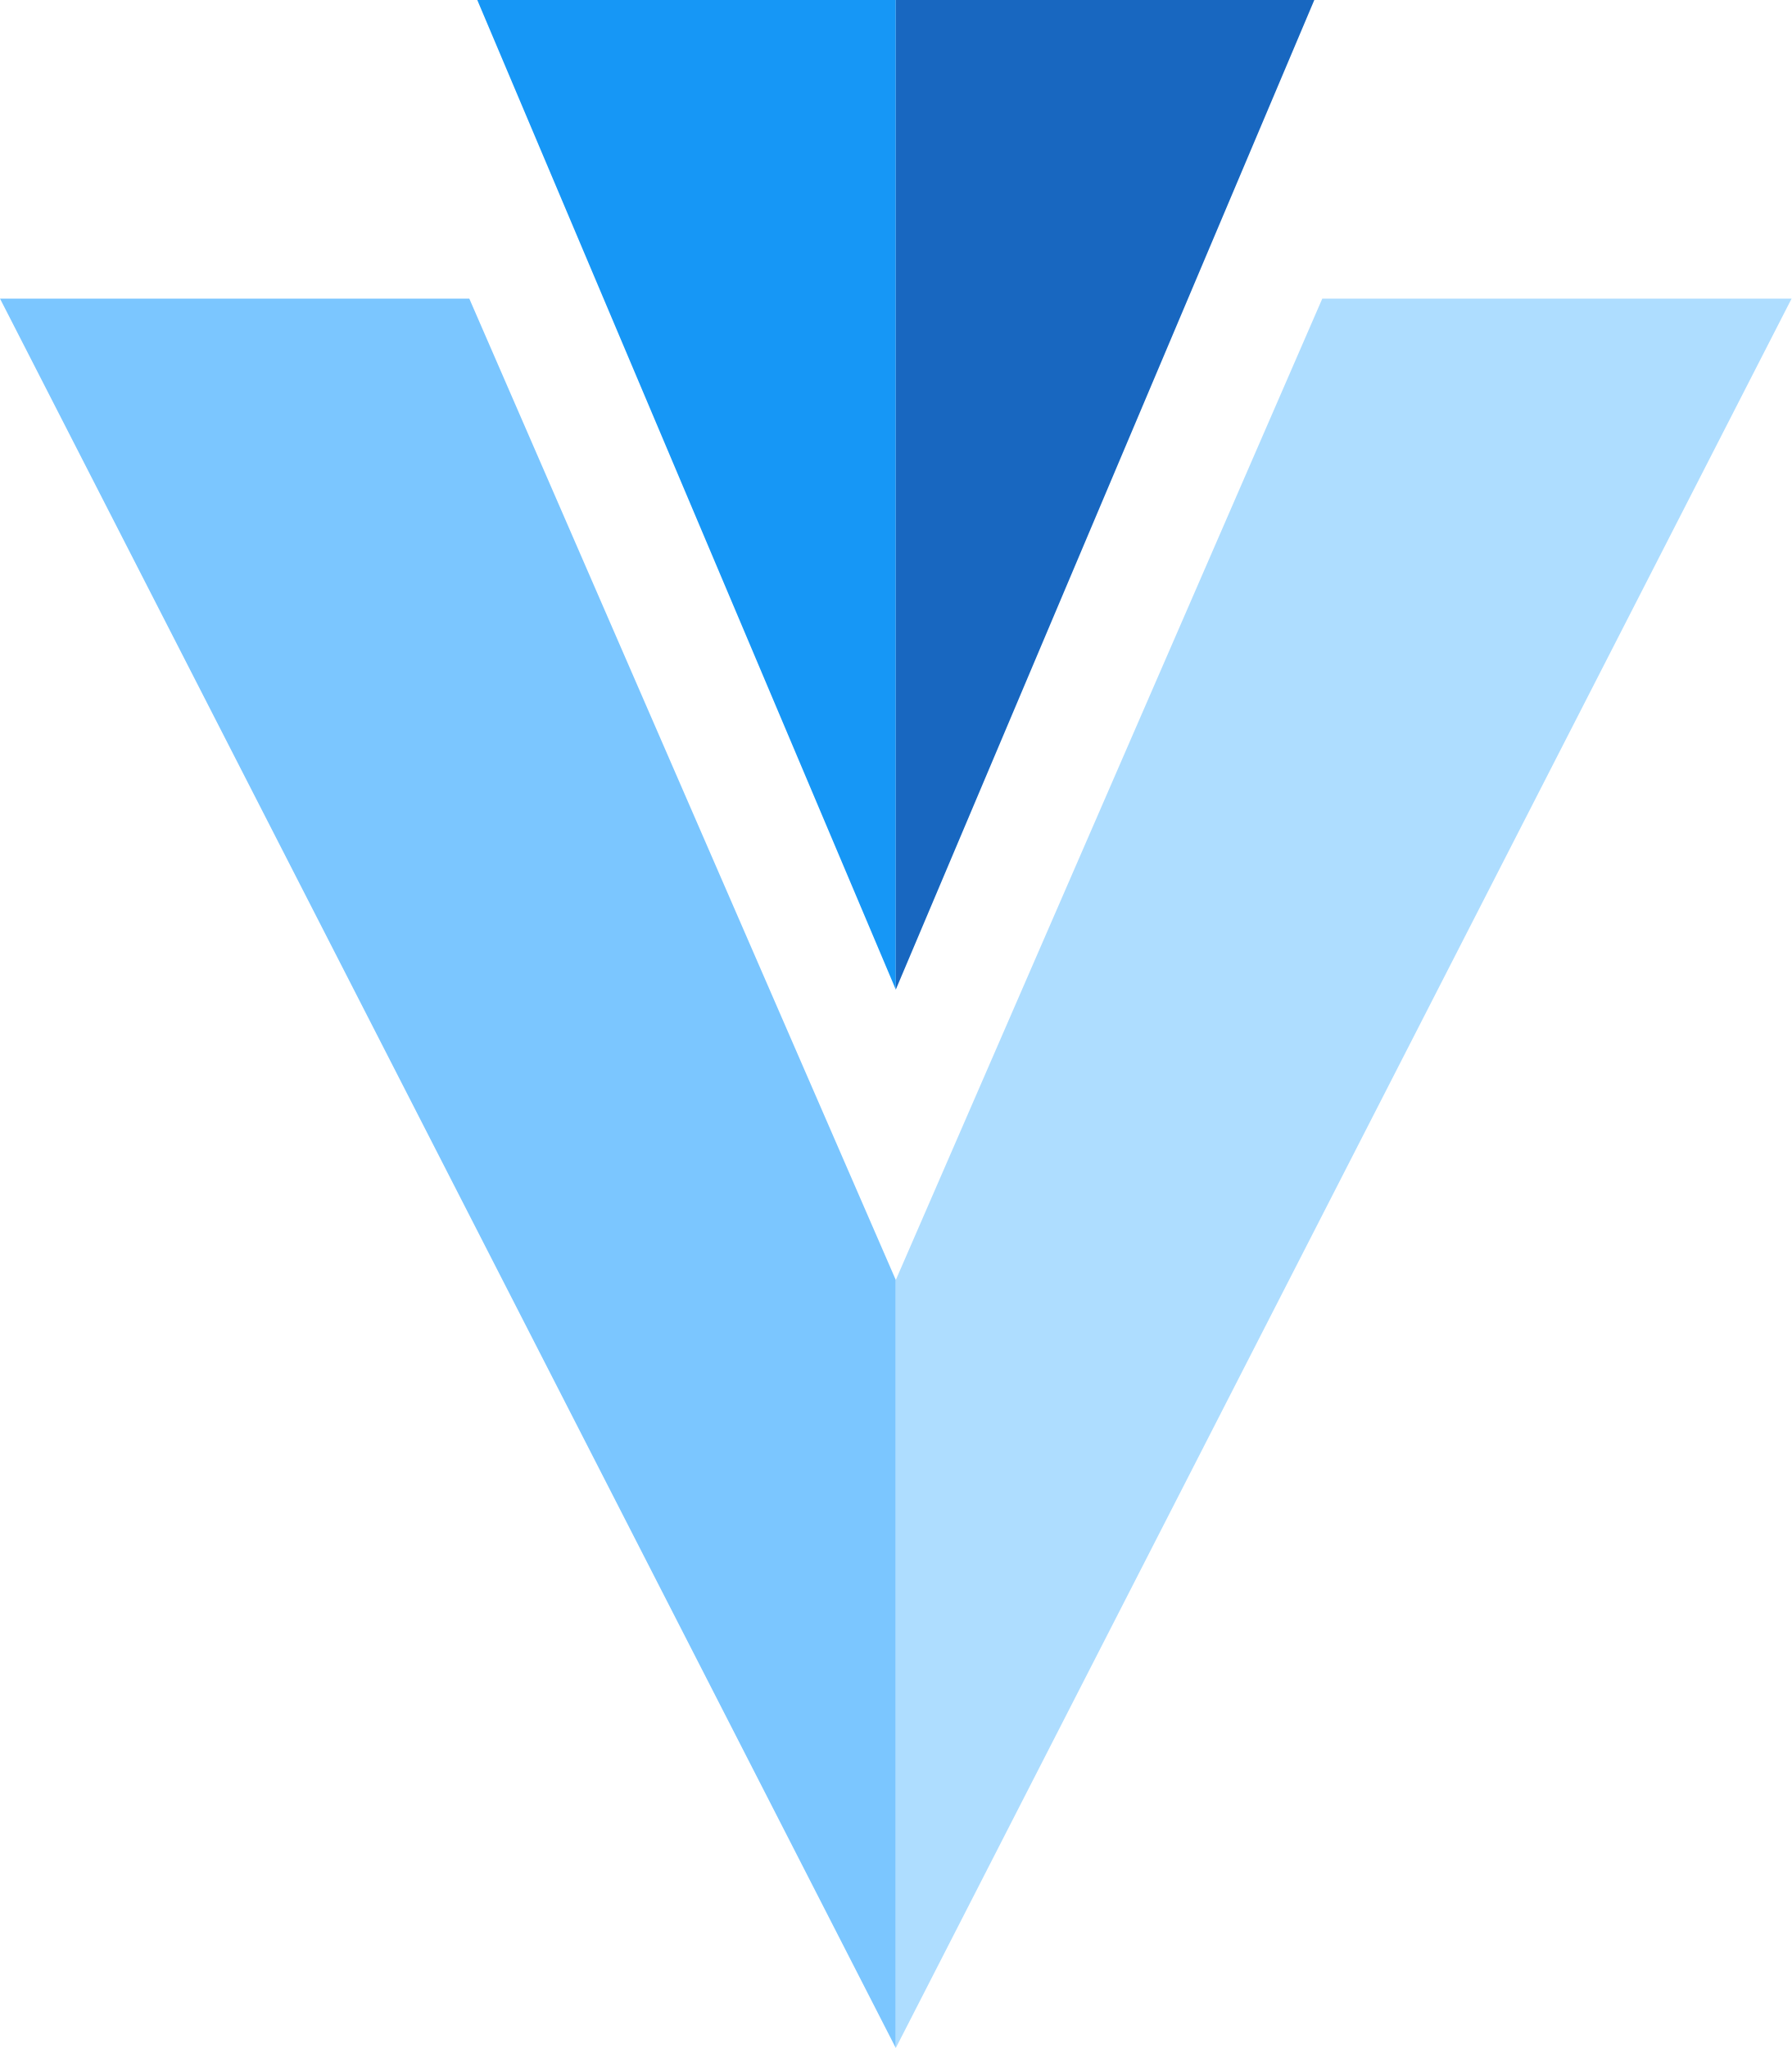
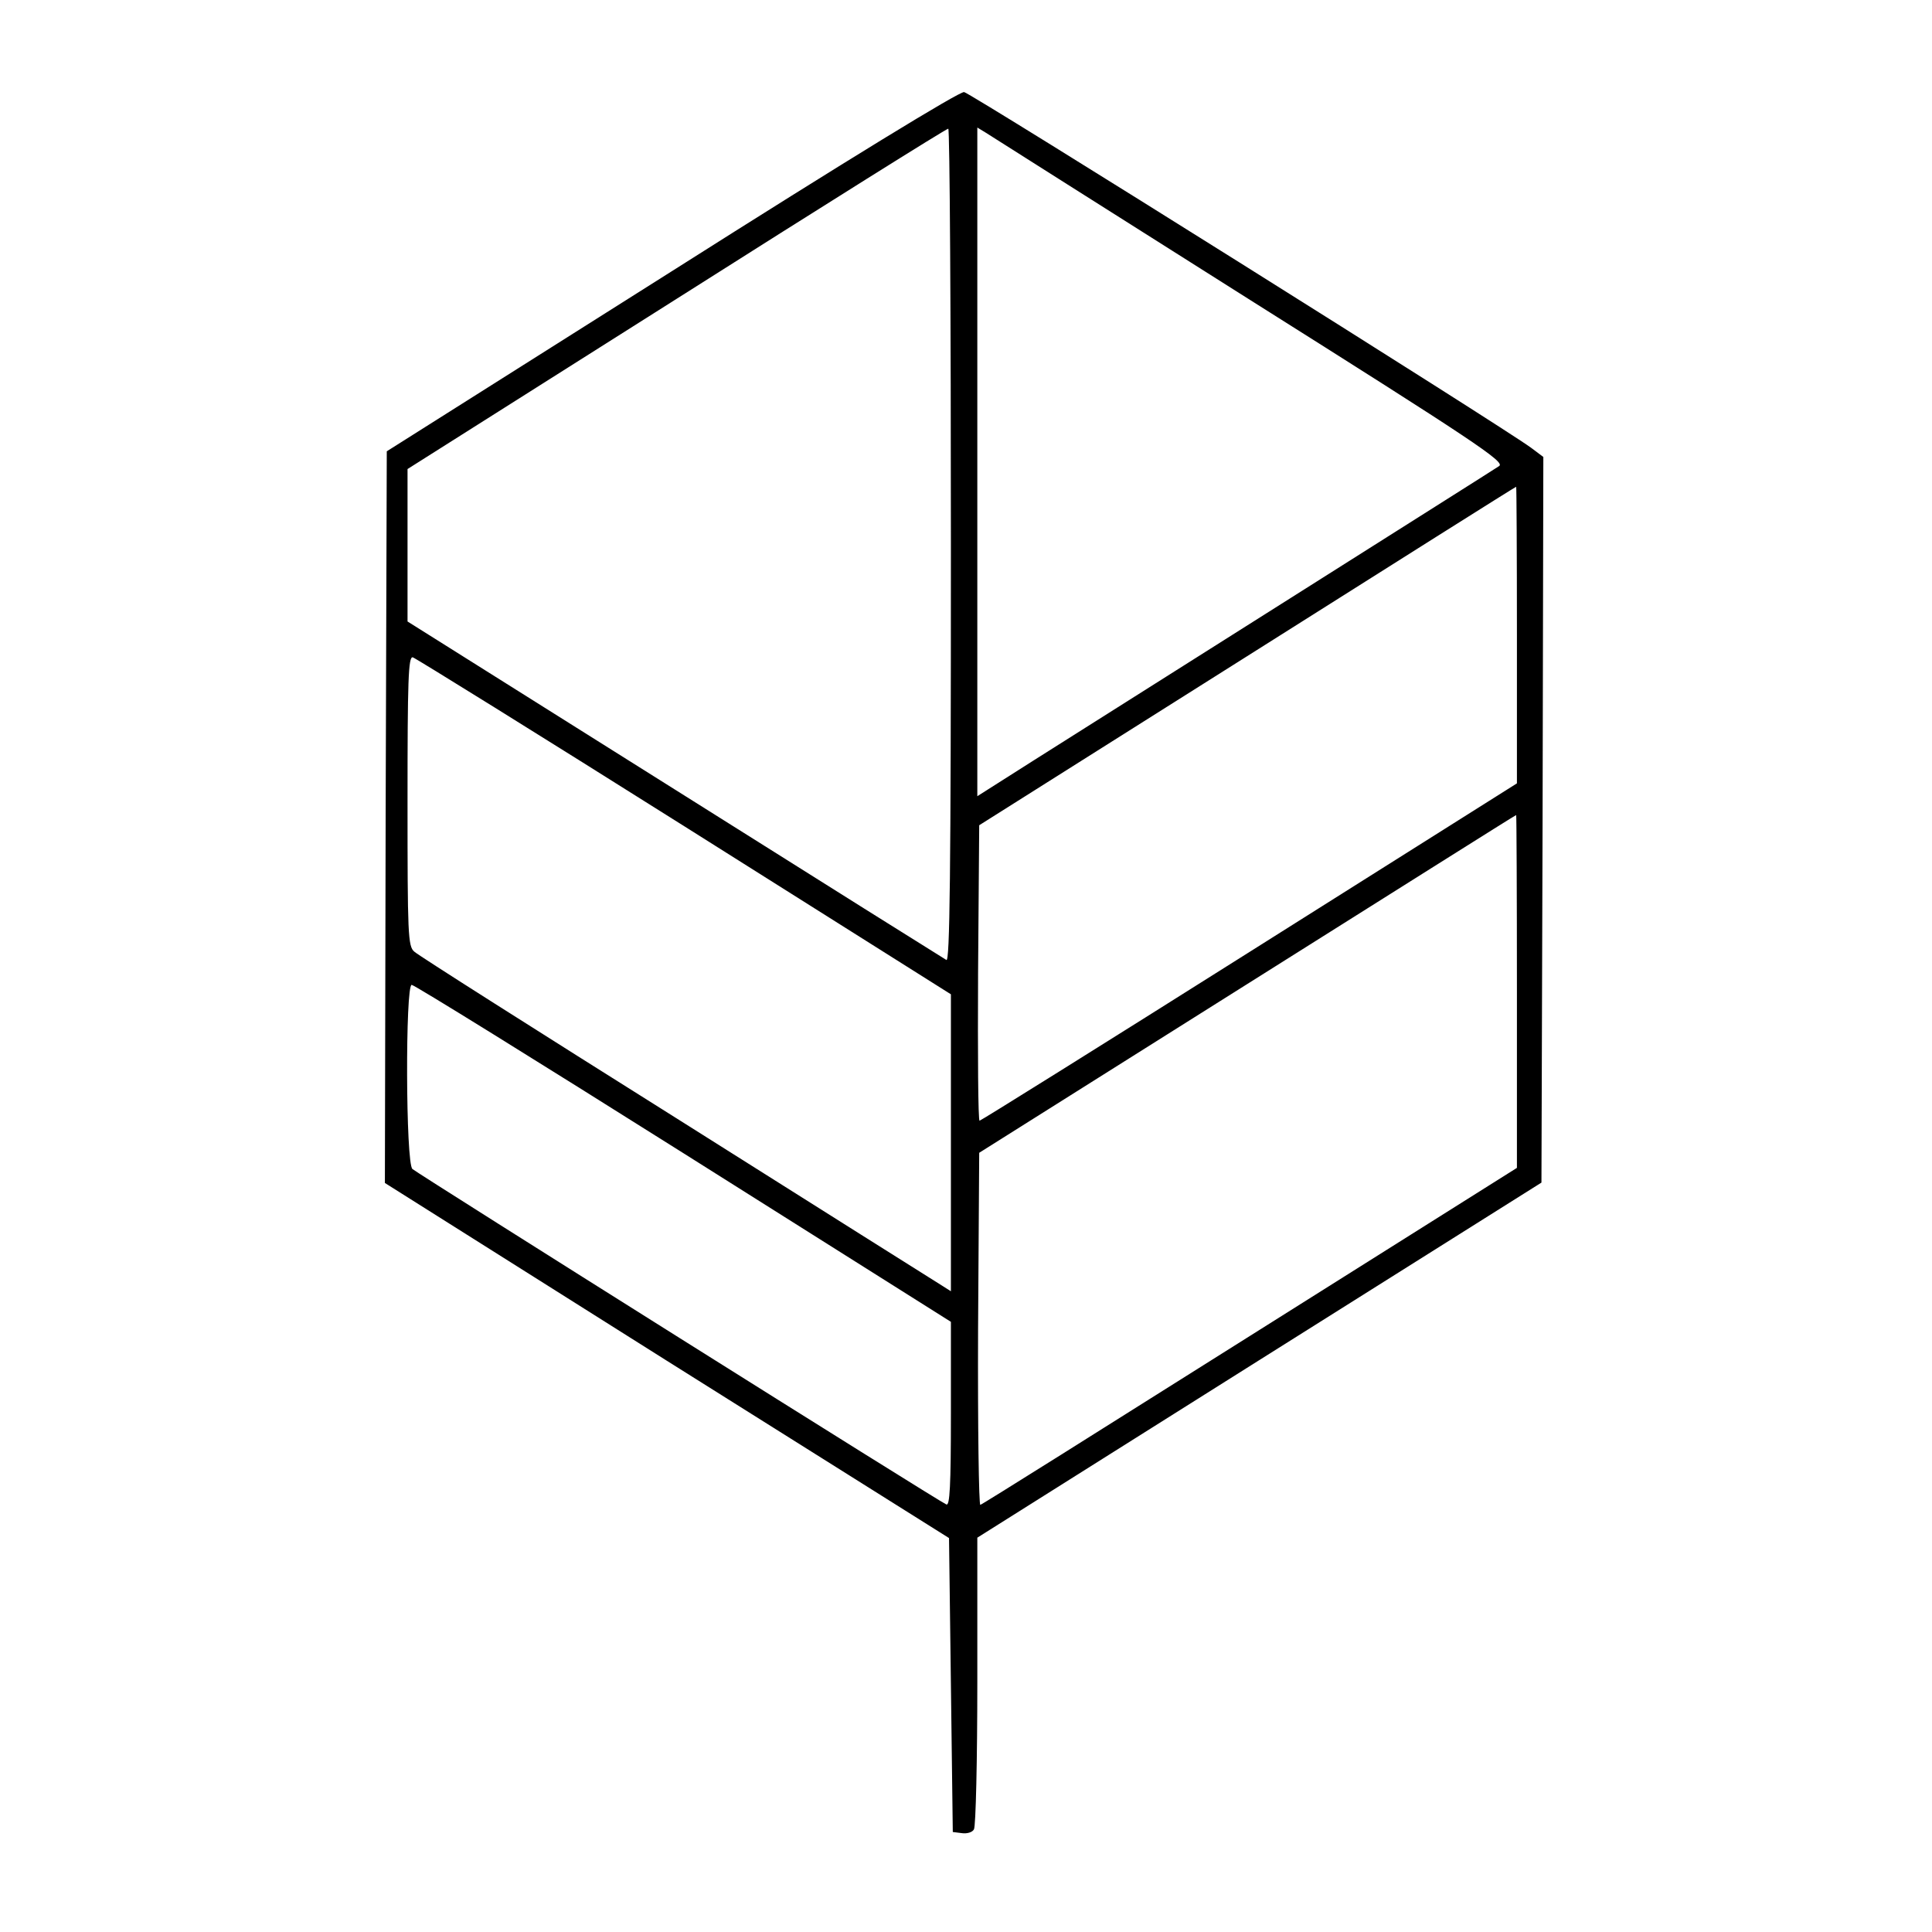
- <svg xmlns="http://www.w3.org/2000/svg" id="Layer_1" data-name="Layer 1" viewBox="0 0 87.5 100">
-   <defs>
-     <style>.cls-1{fill:#1697f6;}.cls-2{fill:#7bc6ff;}.cls-3{fill:#1867c0;}.cls-4{fill:#aeddff;}</style>
-   </defs>
-   <polyline class="cls-1" points="43.75 0 23.31 0 43.75 48.32" />
-   <polygon class="cls-2" points="43.75 62.5 43.75 100 0 14.58 22.92 14.58 43.75 62.5" />
-   <polyline class="cls-3" points="43.75 0 64.19 0 43.75 48.32" />
-   <polygon class="cls-4" points="64.58 14.58 87.5 14.58 43.75 100 43.75 62.5 64.58 14.58" />
+ <svg xmlns="http://www.w3.org/2000/svg" version="1.0" width="512pt" height="512pt" viewBox="0 0 512 512" preserveAspectRatio="xMidYMid meet">
+   <g transform="translate(0,512) scale(0.1,-0.1)" fill="#000000" stroke="none">
+     <path d="M1780 4401 l-755 -477 -3 -970 -2 -969 747 -471 748 -470 5 -389 5 -390 24 -3 c13 -2 28 2 32 10 5 7 9 184 9 393 l0 380 748 471 747 470 3 961 2 962 -32 24 c-74 55 -1485 940 -1503 943 -12 2 -305 -177 -775 -475z m740 -727 c0 -881 -3 -1104 -12 -1098 -7 4 -331 207 -720 452 l-708 445 0 202 0 202 713 451 c391 248 715 451 720 451 4 1 7 -497 7 -1105z m793 651 c595 -375 676 -429 660 -440 -10 -7 -259 -164 -553 -350 -294 -186 -601 -380 -682 -431 l-148 -94 0 886 0 886 23 -14 c12 -8 327 -207 700 -443z m707 -888 l0 -393 -709 -447 c-390 -246 -712 -447 -715 -447 -4 0 -5 176 -4 391 l3 392 710 448 c391 247 711 449 713 449 1 0 2 -177 2 -393z m-2206 -507 l706 -445 0 -394 0 -393 -22 14 c-13 8 -329 207 -703 443 -374 235 -688 434 -697 443 -17 14 -18 46 -18 399 0 320 2 384 14 381 7 -2 331 -203 720 -448z m2206 -437 l0 -468 -707 -445 c-389 -245 -710 -447 -715 -448 -4 -2 -7 207 -6 465 l3 468 710 447 c391 246 711 448 713 448 1 0 2 -210 2 -467z m-2209 -429 l709 -447 0 -244 c0 -192 -3 -244 -12 -240 -15 5 -1397 874 -1415 889 -18 14 -19 488 -2 488 7 0 331 -201 720 -446z" />
+   </g>
</svg>
